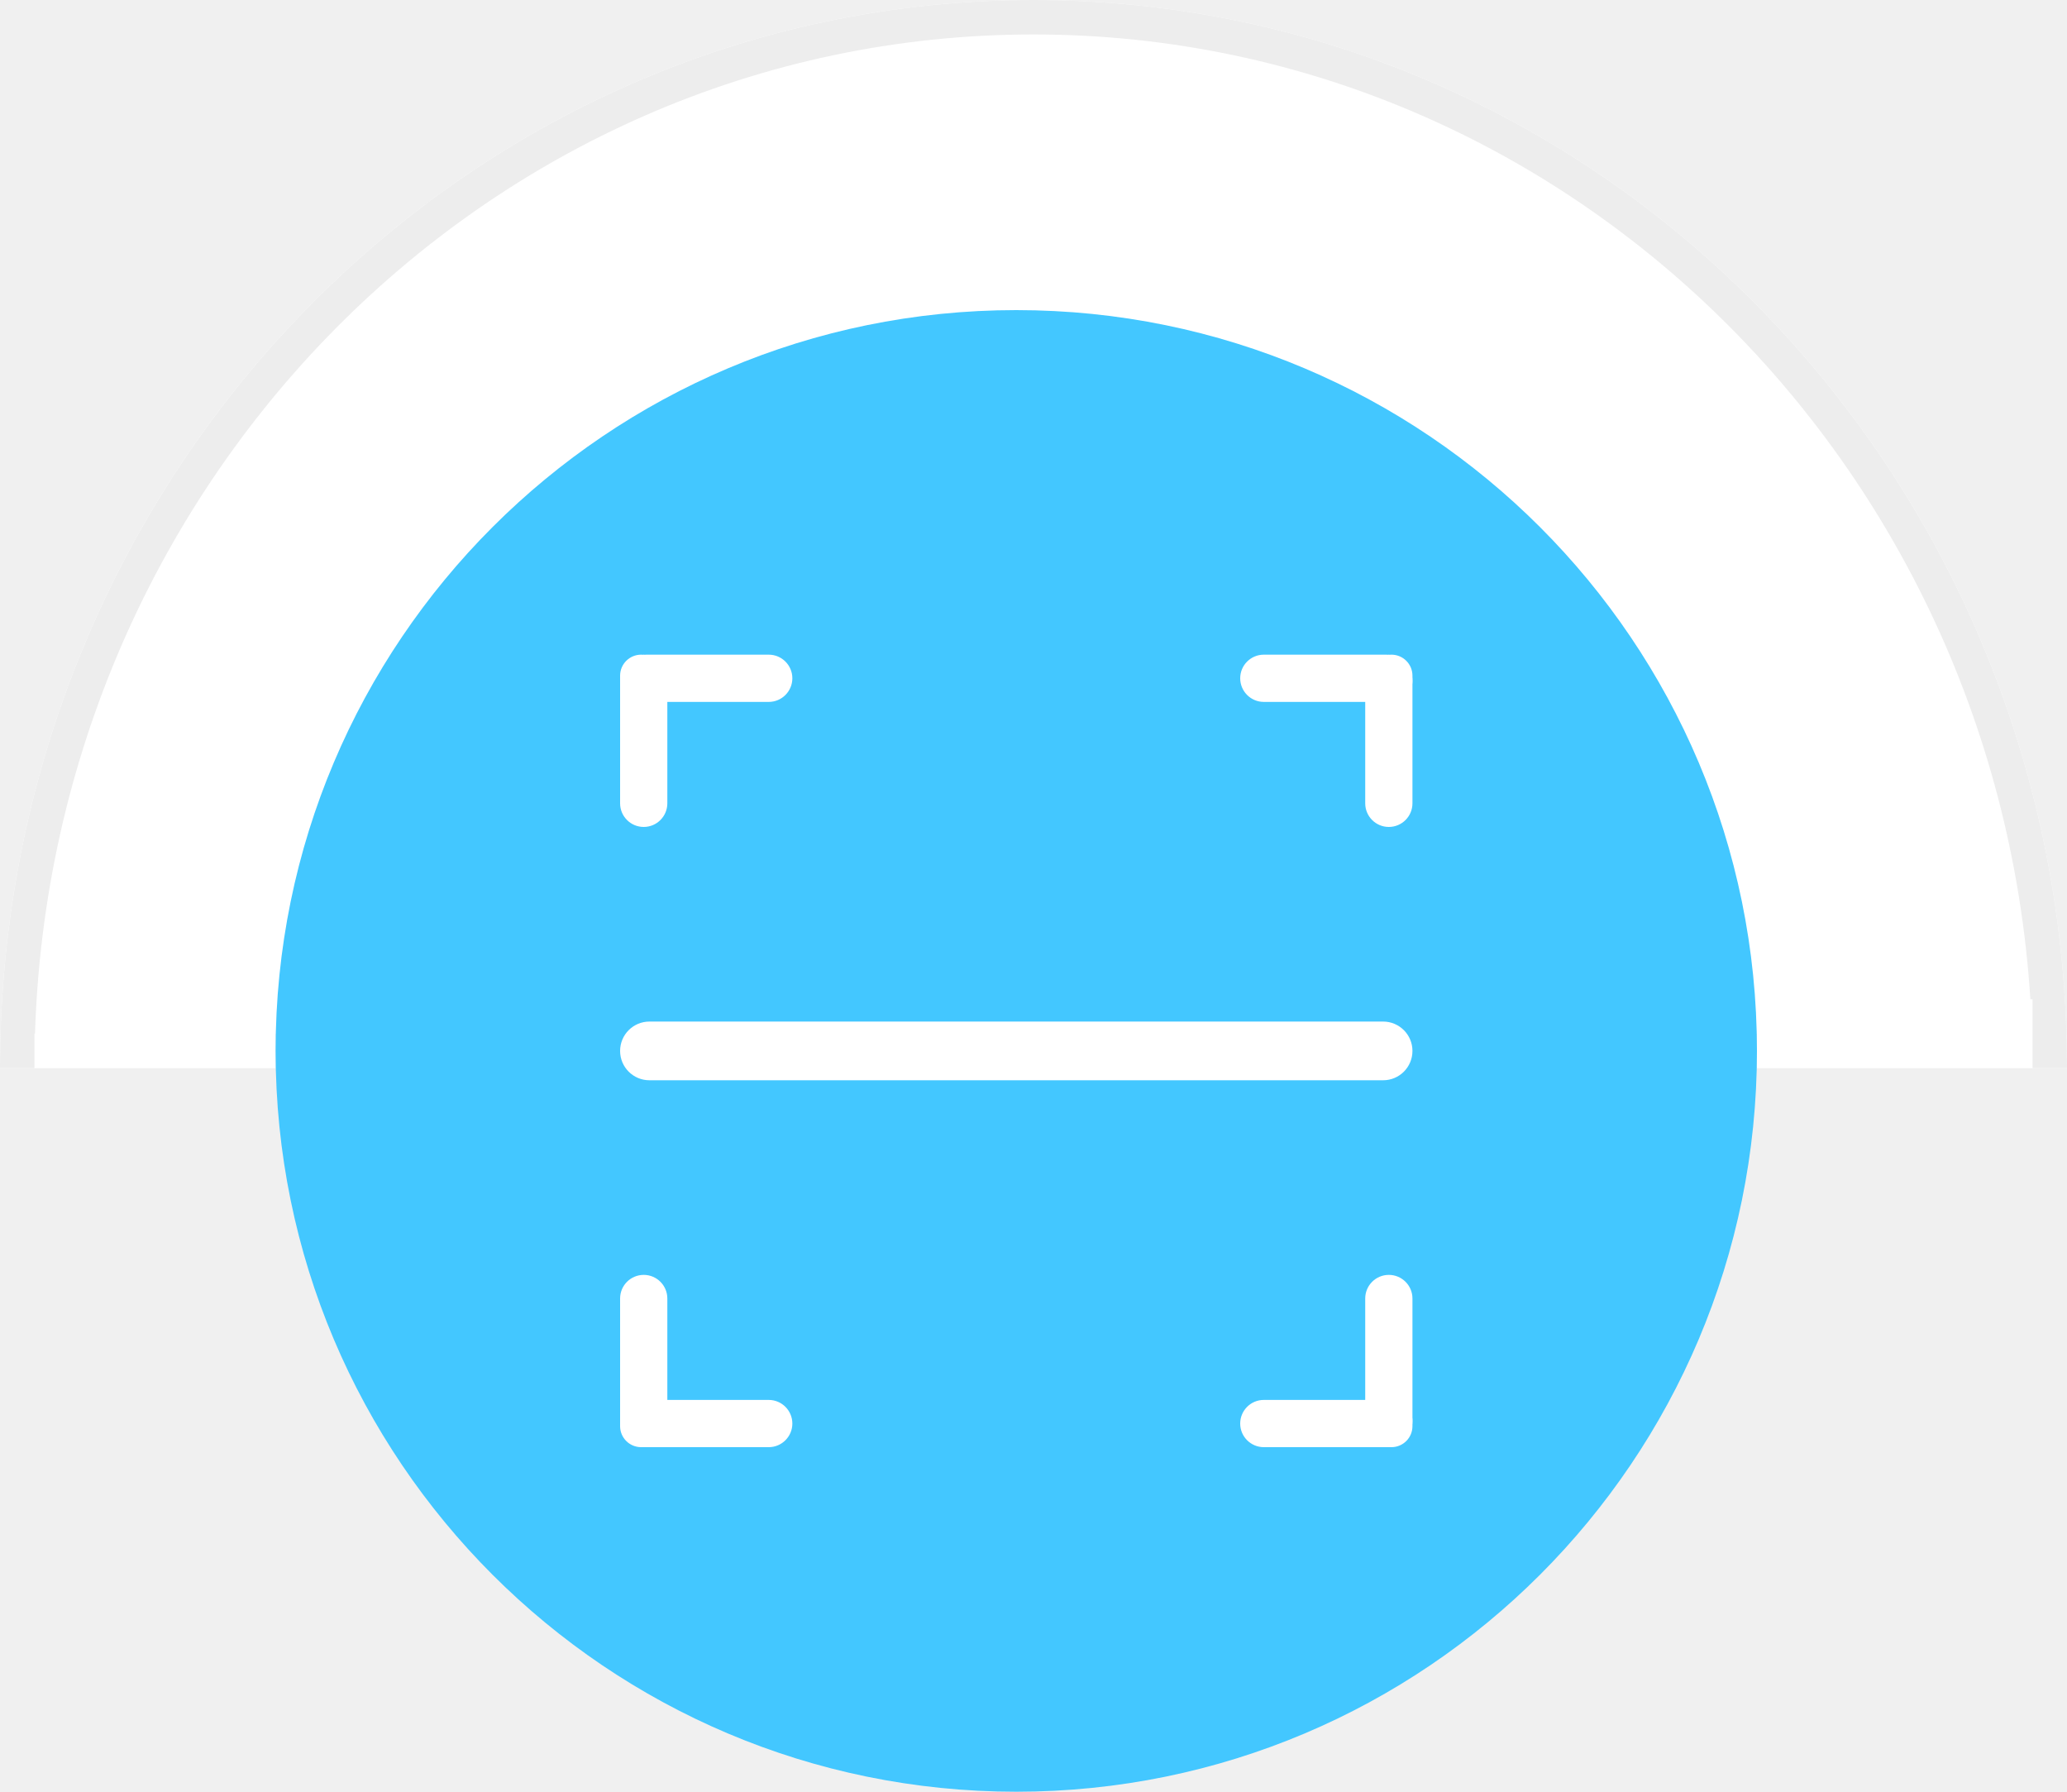
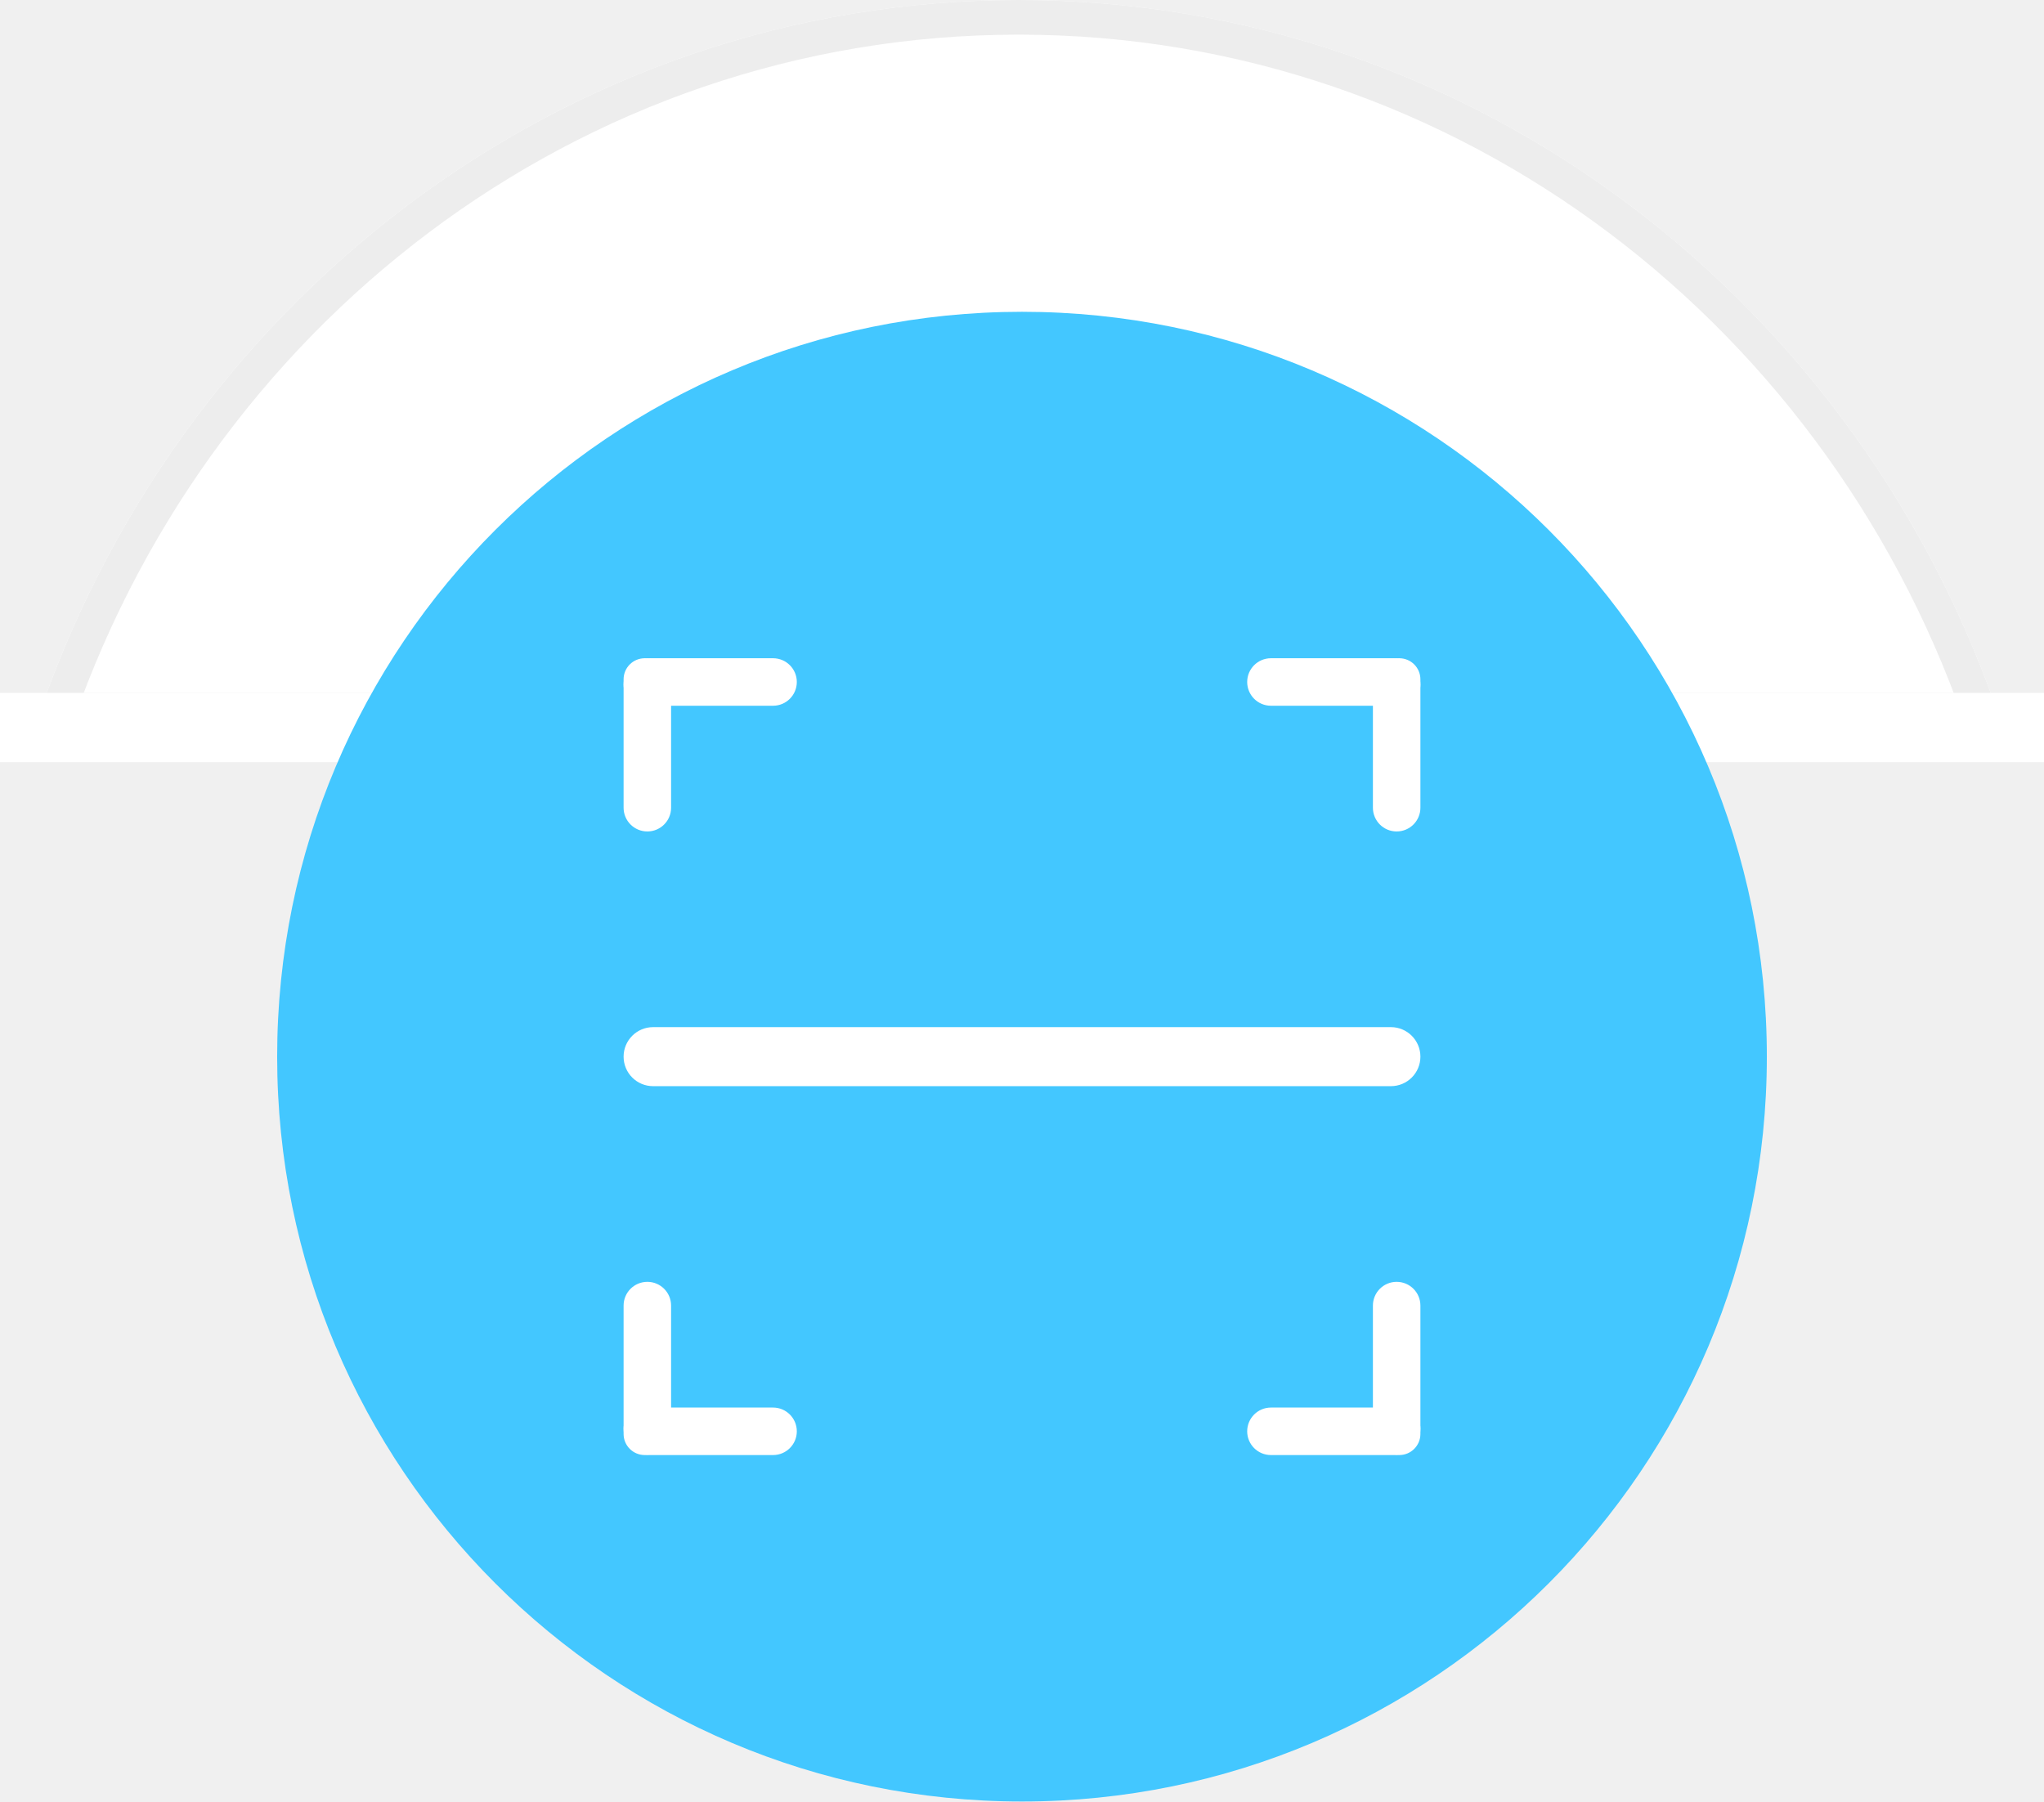
- <svg xmlns="http://www.w3.org/2000/svg" width="60" height="52" viewBox="0 0 60 52" fill="none">
+ <svg xmlns="http://www.w3.org/2000/svg" width="59" height="52" viewBox="0 0 59 52" fill="none">
  <mask id="path-1-inside-1_809_6974" fill="white">
-     <path fill-rule="evenodd" clip-rule="evenodd" d="M0 31H60C60 13.879 46.569 0 30 0C13.431 0 0 13.879 0 31Z" />
+     <path fill-rule="evenodd" clip-rule="evenodd" d="M57.81 21C53.784 8.786 42.587 0 29.405 0C16.223 0 5.026 8.786 1 21H57.81Z" />
  </mask>
-   <path fill-rule="evenodd" clip-rule="evenodd" d="M0 31H60C60 13.879 46.569 0 30 0C13.431 0 0 13.879 0 31Z" fill="white" />
-   <path d="M0 31H-1V32H0V31ZM60 31V32H61V31H60ZM0 32H60V30H0V32ZM30 1C45.986 1 59 14.4 59 31H61C61 13.358 47.151 -1 30 -1V1ZM1 31C1 14.4 14.014 1 30 1V-1C12.848 -1 -1 13.358 -1 31H1Z" fill="#EDEDED" mask="url(#path-1-inside-1_809_6974)" />
-   <path d="M1 30.5H8" stroke="white" />
-   <path d="M51 30H59" stroke="white" stroke-width="2" />
+   <path fill-rule="evenodd" clip-rule="evenodd" d="M57.81 21C53.784 8.786 42.587 0 29.405 0C16.223 0 5.026 8.786 1 21H57.81Z" fill="white" />
+   <path d="M57.81 21V22H59.192L58.76 20.687L57.81 21ZM1 21L0.05 20.687L-0.383 22H1V21ZM58.76 20.687C54.608 8.092 43.049 -1 29.405 -1V1C42.125 1 52.959 9.479 56.86 21.313L58.76 20.687ZM29.405 -1C15.761 -1 4.202 8.092 0.05 20.687L1.95 21.313C5.85 9.479 16.684 1 29.405 1V-1ZM1 22H57.81V20H1V22Z" fill="#EDEDED" mask="url(#path-1-inside-1_809_6974)" />
+   <path d="M0 21L11 21" stroke="white" stroke-width="2" />
+   <path d="M47 21L59 21" stroke="white" stroke-width="2" />
  <circle cx="29.5" cy="30.5" r="21.5" fill="#43C7FF" />
  <path fill-rule="evenodd" clip-rule="evenodd" d="M41 30.5C41 30.971 40.619 31.352 40.148 31.352H18.852C18.381 31.352 18 30.971 18 30.5V30.5C18 30.03 18.381 29.648 18.852 29.648H40.148C40.619 29.648 41 30.03 41 30.5V30.5Z" fill="white" />
  <path d="M19.371 19.762V23.315C19.371 23.693 19.064 24 18.686 24C18.307 24 18 23.693 18 23.315V19.609C18 19.273 18.273 19 18.61 19C19.03 19 19.371 19.341 19.371 19.762Z" fill="white" />
  <path d="M18.762 19L22.315 19C22.693 19 23 19.307 23 19.685C23 20.064 22.693 20.371 22.315 20.371L18.609 20.371C18.273 20.371 18 20.098 18 19.762C18 19.341 18.341 19 18.762 19Z" fill="white" />
  <path d="M39.629 19.762V23.315C39.629 23.693 39.936 24 40.314 24C40.693 24 41 23.693 41 23.315V19.609C41 19.273 40.727 19 40.391 19C39.97 19 39.629 19.341 39.629 19.762Z" fill="white" />
  <path d="M40.238 19L36.685 19C36.307 19 36 19.307 36 19.685C36 20.064 36.307 20.371 36.685 20.371L40.391 20.371C40.727 20.371 41 20.098 41 19.762C41 19.341 40.659 19 40.238 19Z" fill="white" />
  <path d="M39.629 41.238L39.629 37.685C39.629 37.307 39.936 37 40.314 37C40.693 37 41 37.307 41 37.685L41 41.391C41 41.727 40.727 42 40.391 42C39.97 42 39.629 41.659 39.629 41.238Z" fill="white" />
  <path d="M40.238 42L36.685 42C36.307 42 36 41.693 36 41.315C36 40.936 36.307 40.629 36.685 40.629L40.391 40.629C40.727 40.629 41 40.902 41 41.238C41 41.659 40.659 42 40.238 42Z" fill="white" />
  <path d="M19.371 41.238L19.371 37.685C19.371 37.307 19.064 37 18.686 37C18.307 37 18 37.307 18 37.685L18 41.391C18 41.727 18.273 42 18.61 42C19.03 42 19.371 41.659 19.371 41.238Z" fill="white" />
  <path d="M18.762 42L22.315 42C22.693 42 23 41.693 23 41.315C23 40.936 22.693 40.629 22.315 40.629L18.609 40.629C18.273 40.629 18 40.902 18 41.238C18 41.659 18.341 42 18.762 42Z" fill="white" />
</svg>
